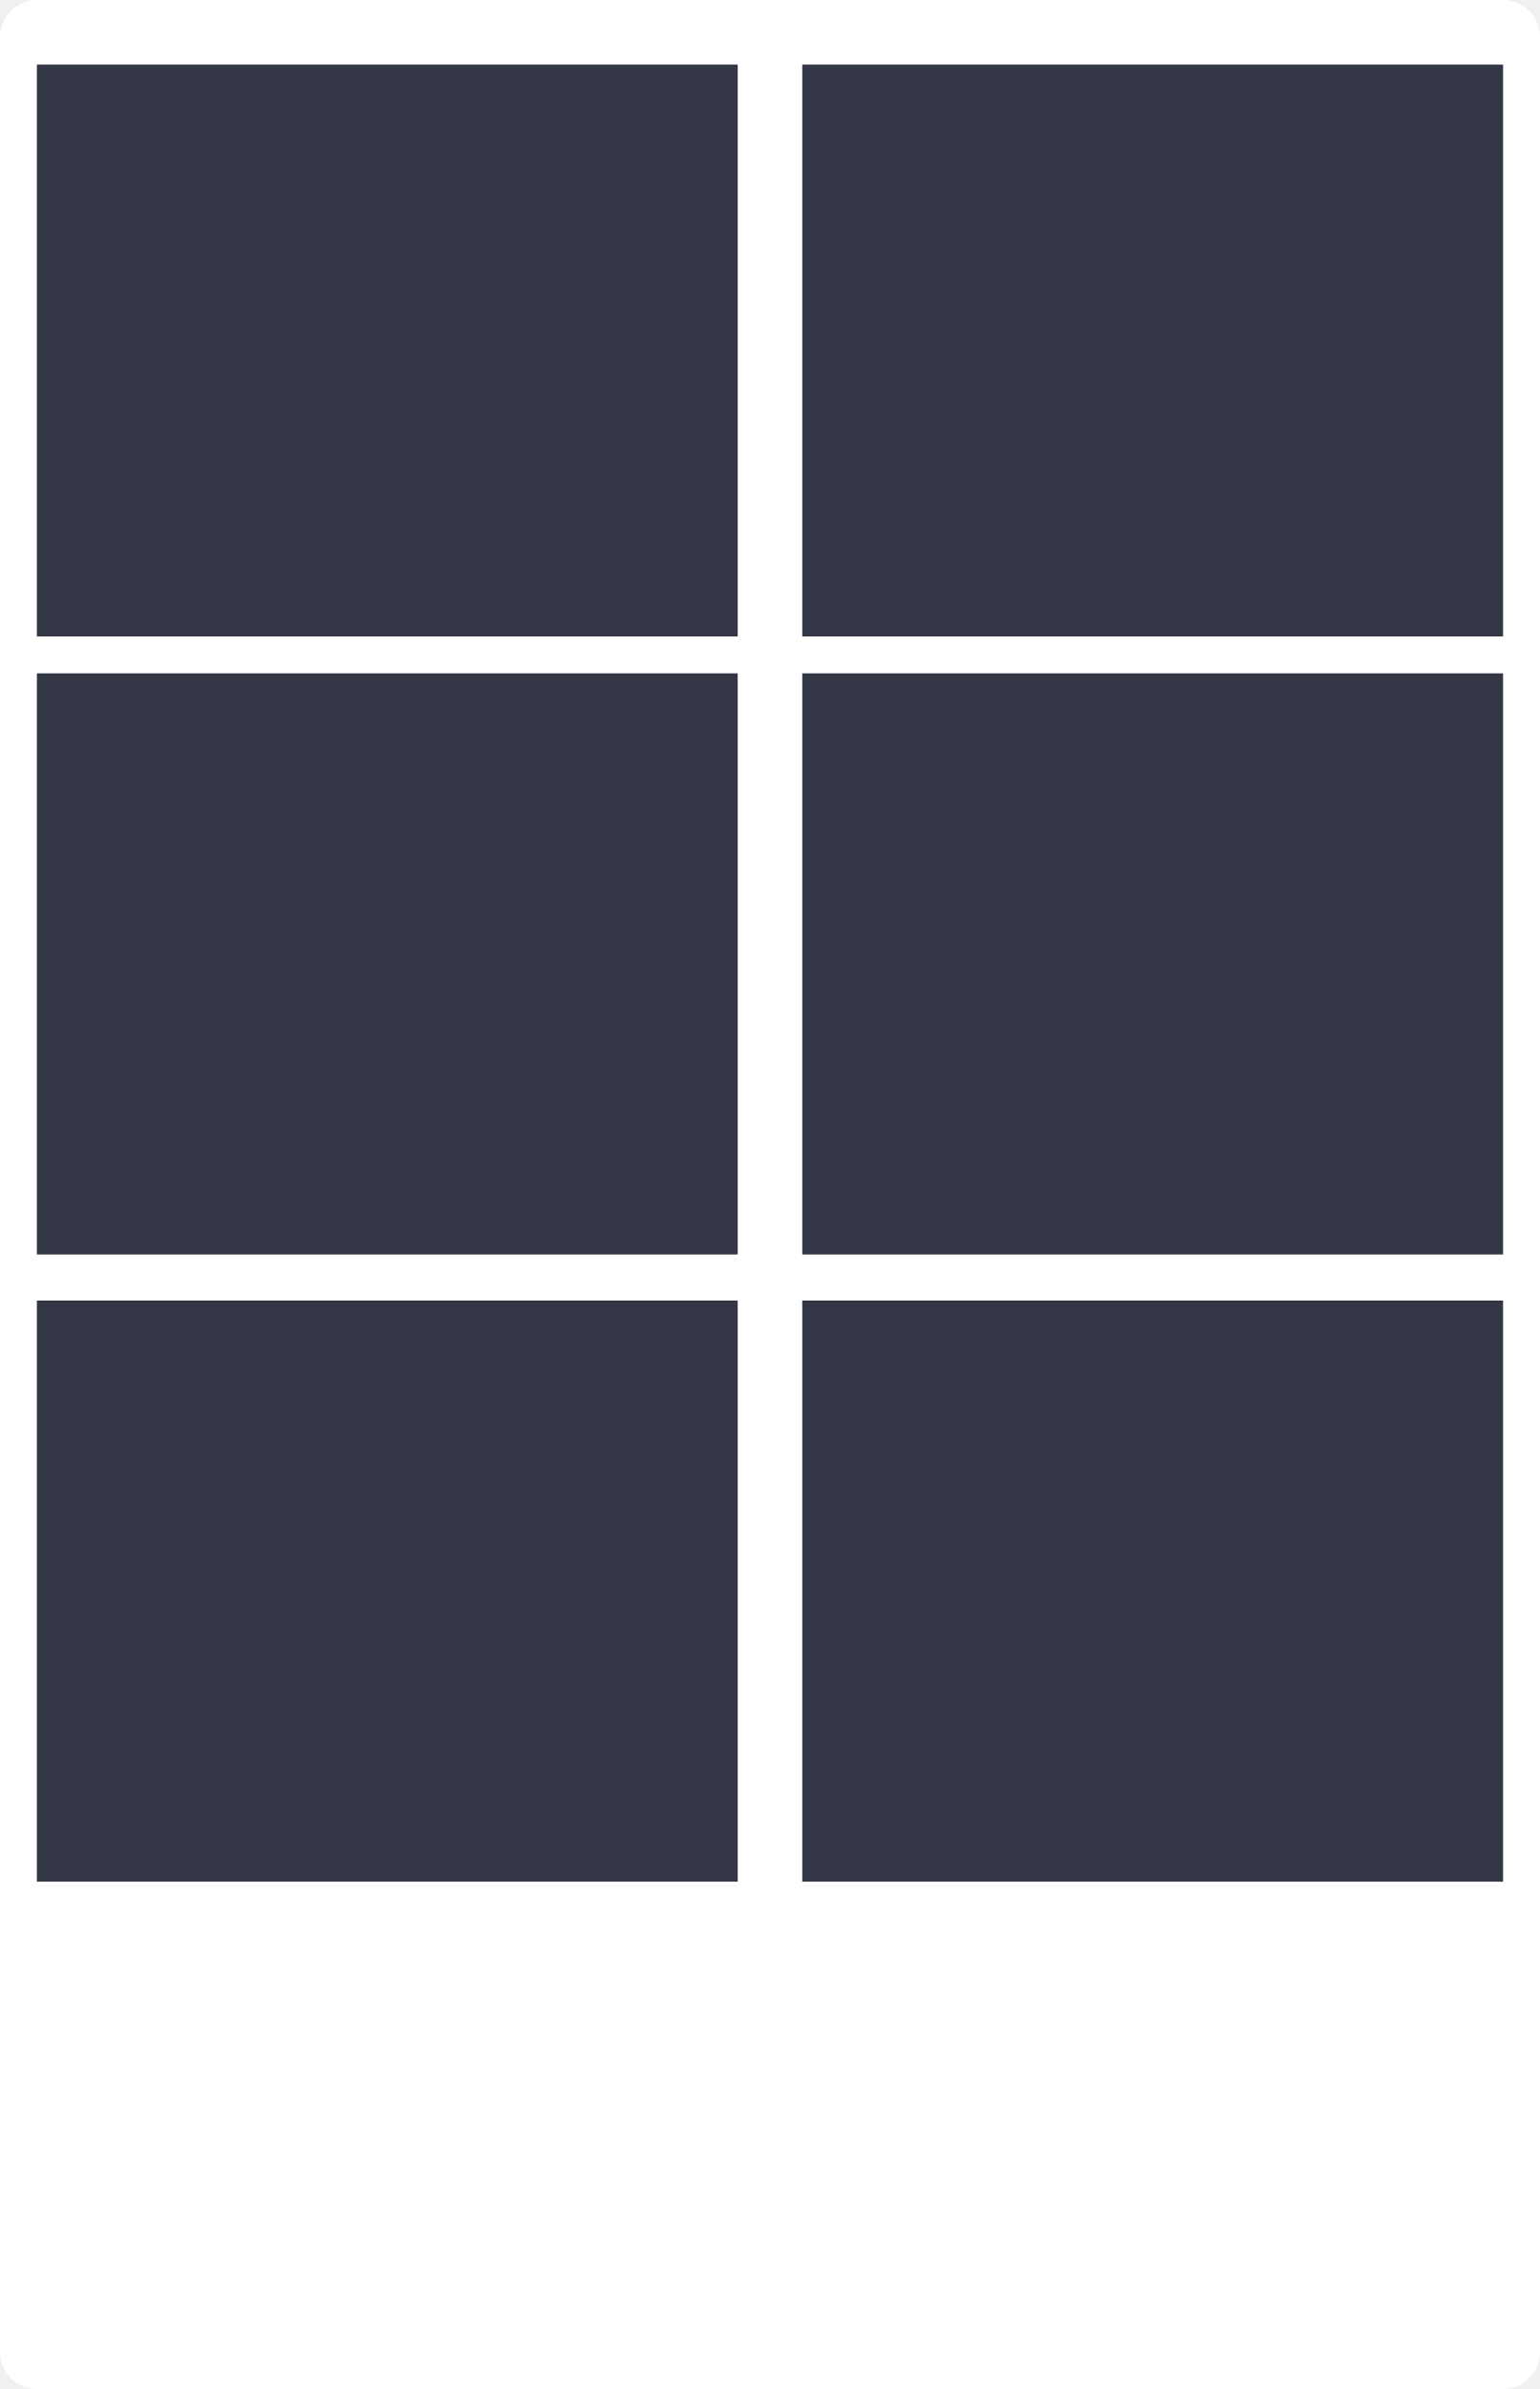
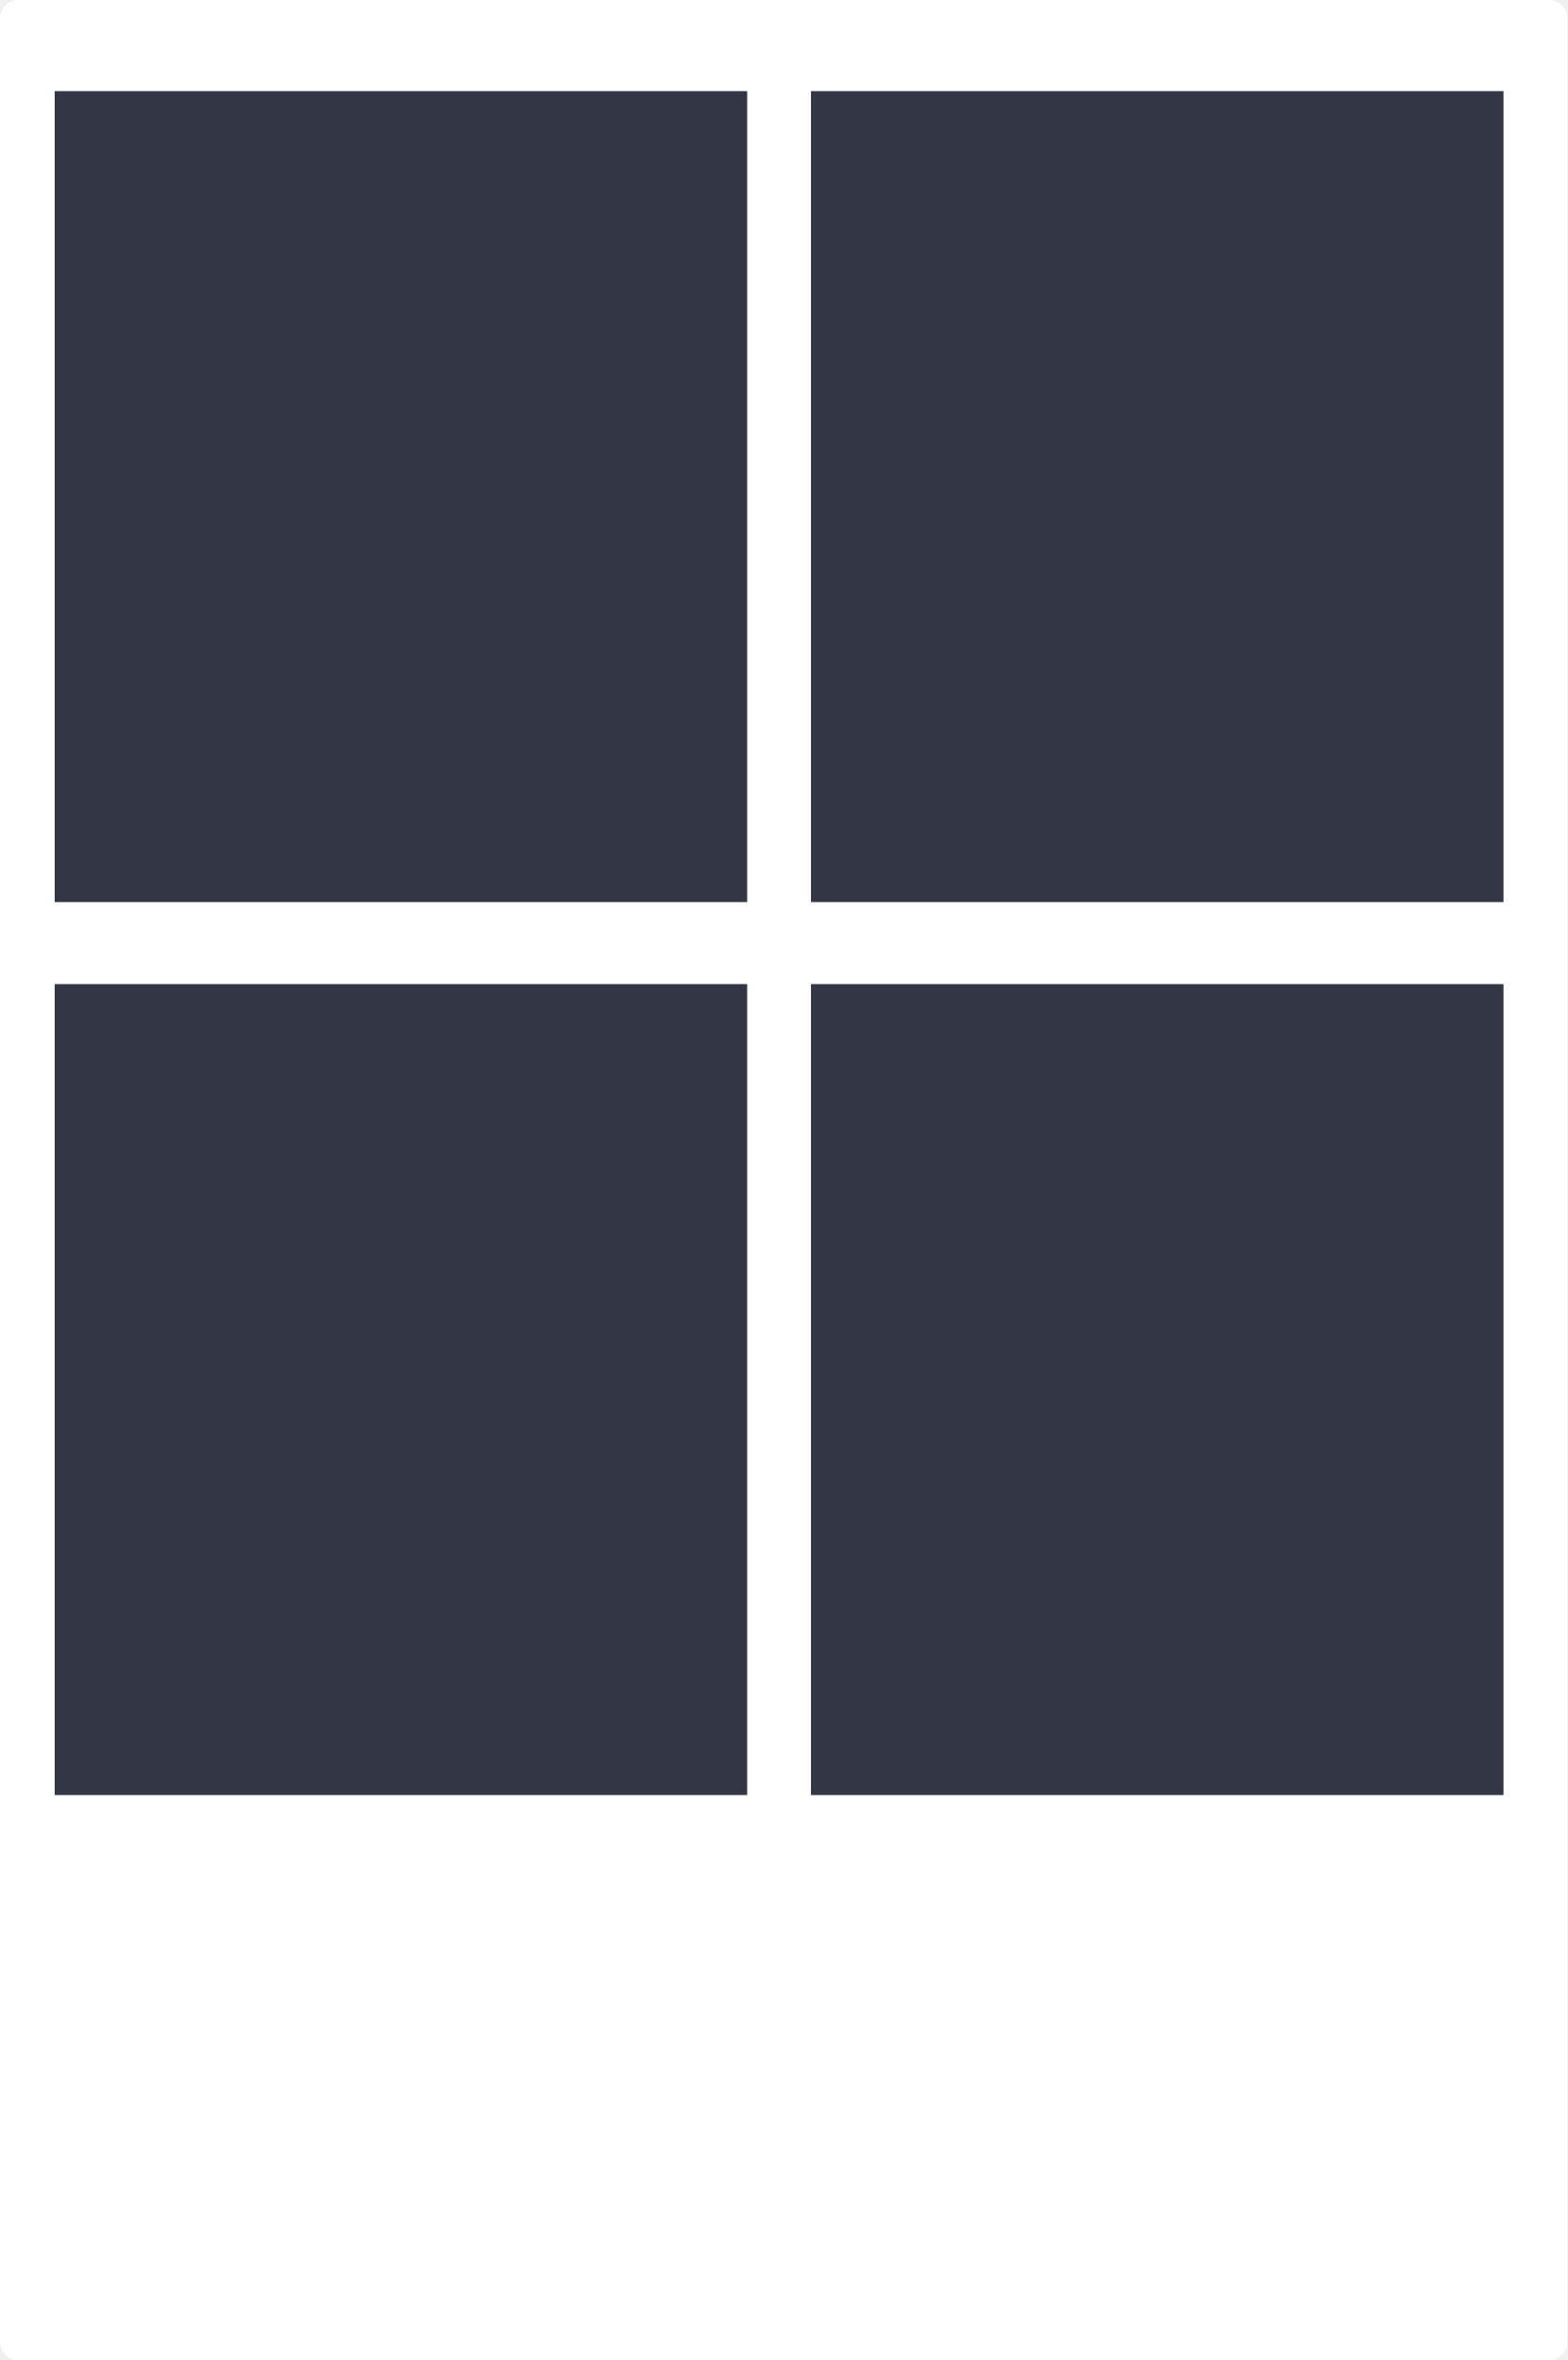
- <svg xmlns="http://www.w3.org/2000/svg" width="167" height="259" viewBox="0 0 167 259" fill="none">
-   <rect width="167" height="259" rx="4" fill="white" />
-   <rect x="4" y="7" width="76" height="62" fill="#333745" />
-   <rect x="4" y="73" width="76" height="63" fill="#333745" />
-   <rect x="4" y="141" width="76" height="63" fill="#333745" />
-   <rect x="87" y="7" width="76" height="62" fill="#333745" />
-   <rect x="87" y="73" width="76" height="63" fill="#333745" />
-   <rect x="87" y="141" width="76" height="63" fill="#333745" />
+ <svg xmlns="http://www.w3.org/2000/svg" width="172" height="259" viewBox="0 0 172 259" fill="none">
+   <rect width="172" height="259" rx="2" fill="white" />
+   <rect x="89" y="10" width="76" height="89" fill="#333745" />
+   <rect x="89" y="108" width="76" height="89" fill="#333745" />
+   <rect x="6" y="10" width="76" height="89" fill="#333745" />
+   <rect x="6" y="108" width="76" height="89" fill="#333745" />
</svg>
